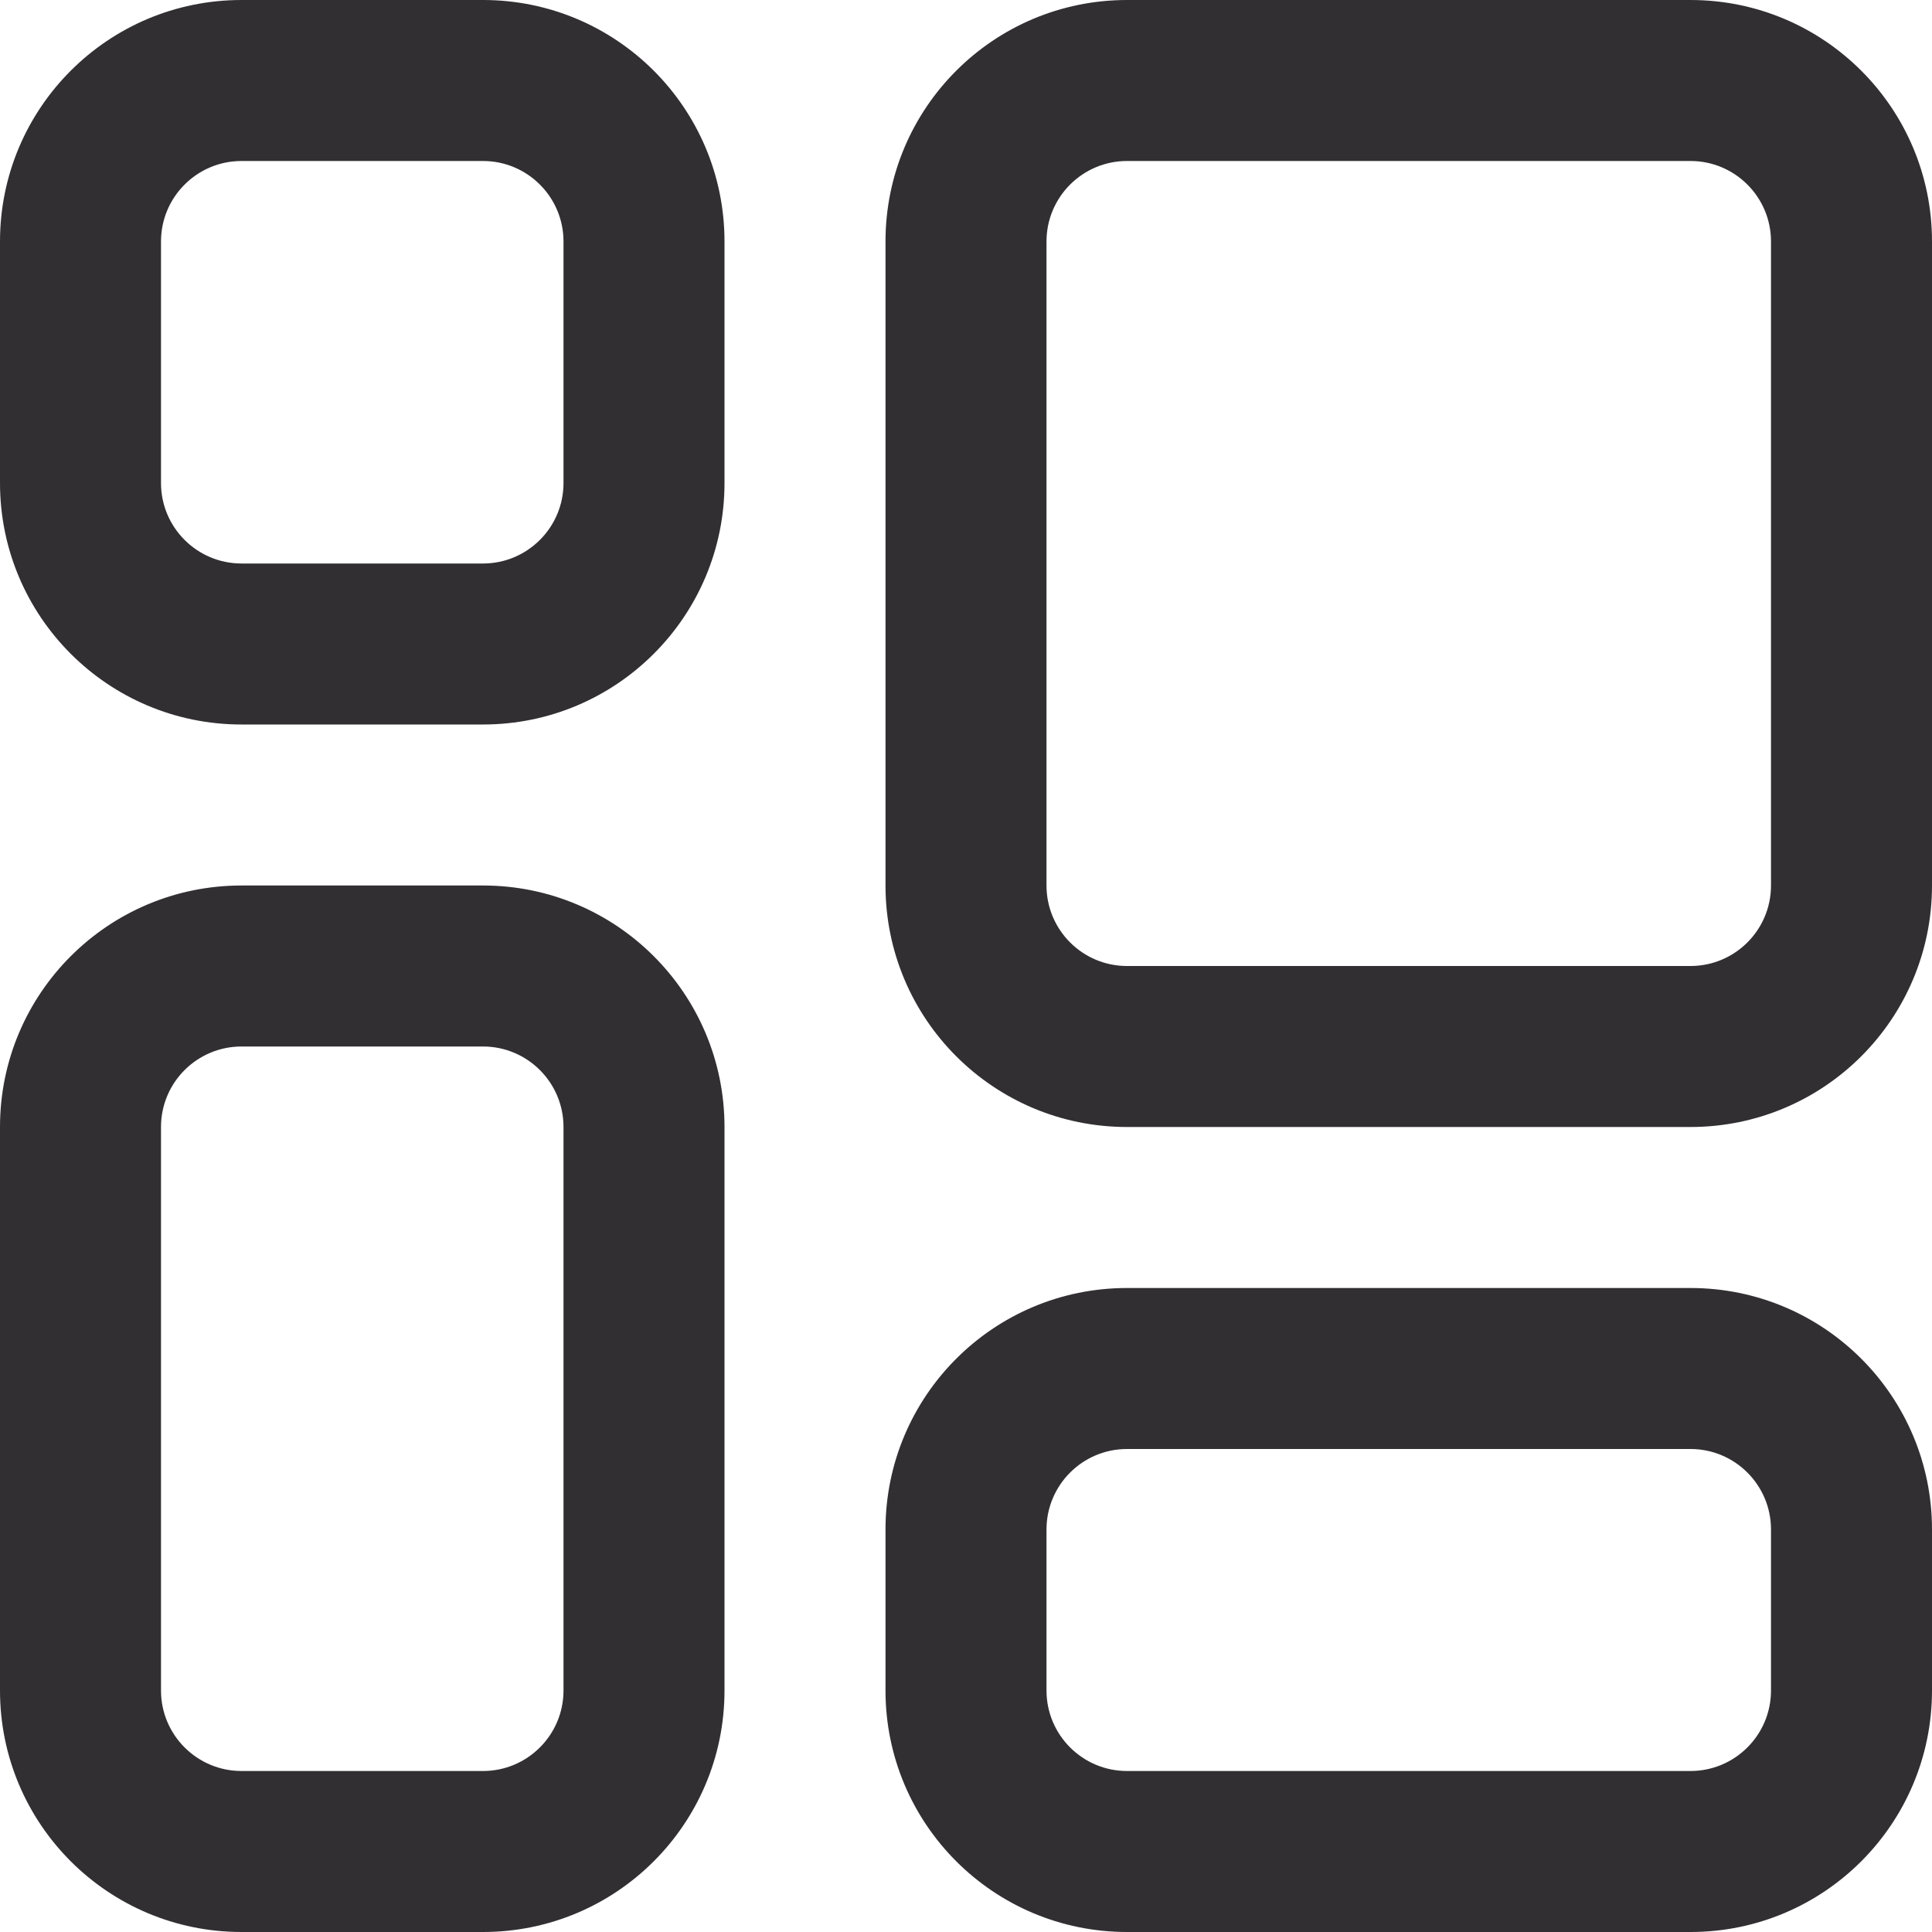
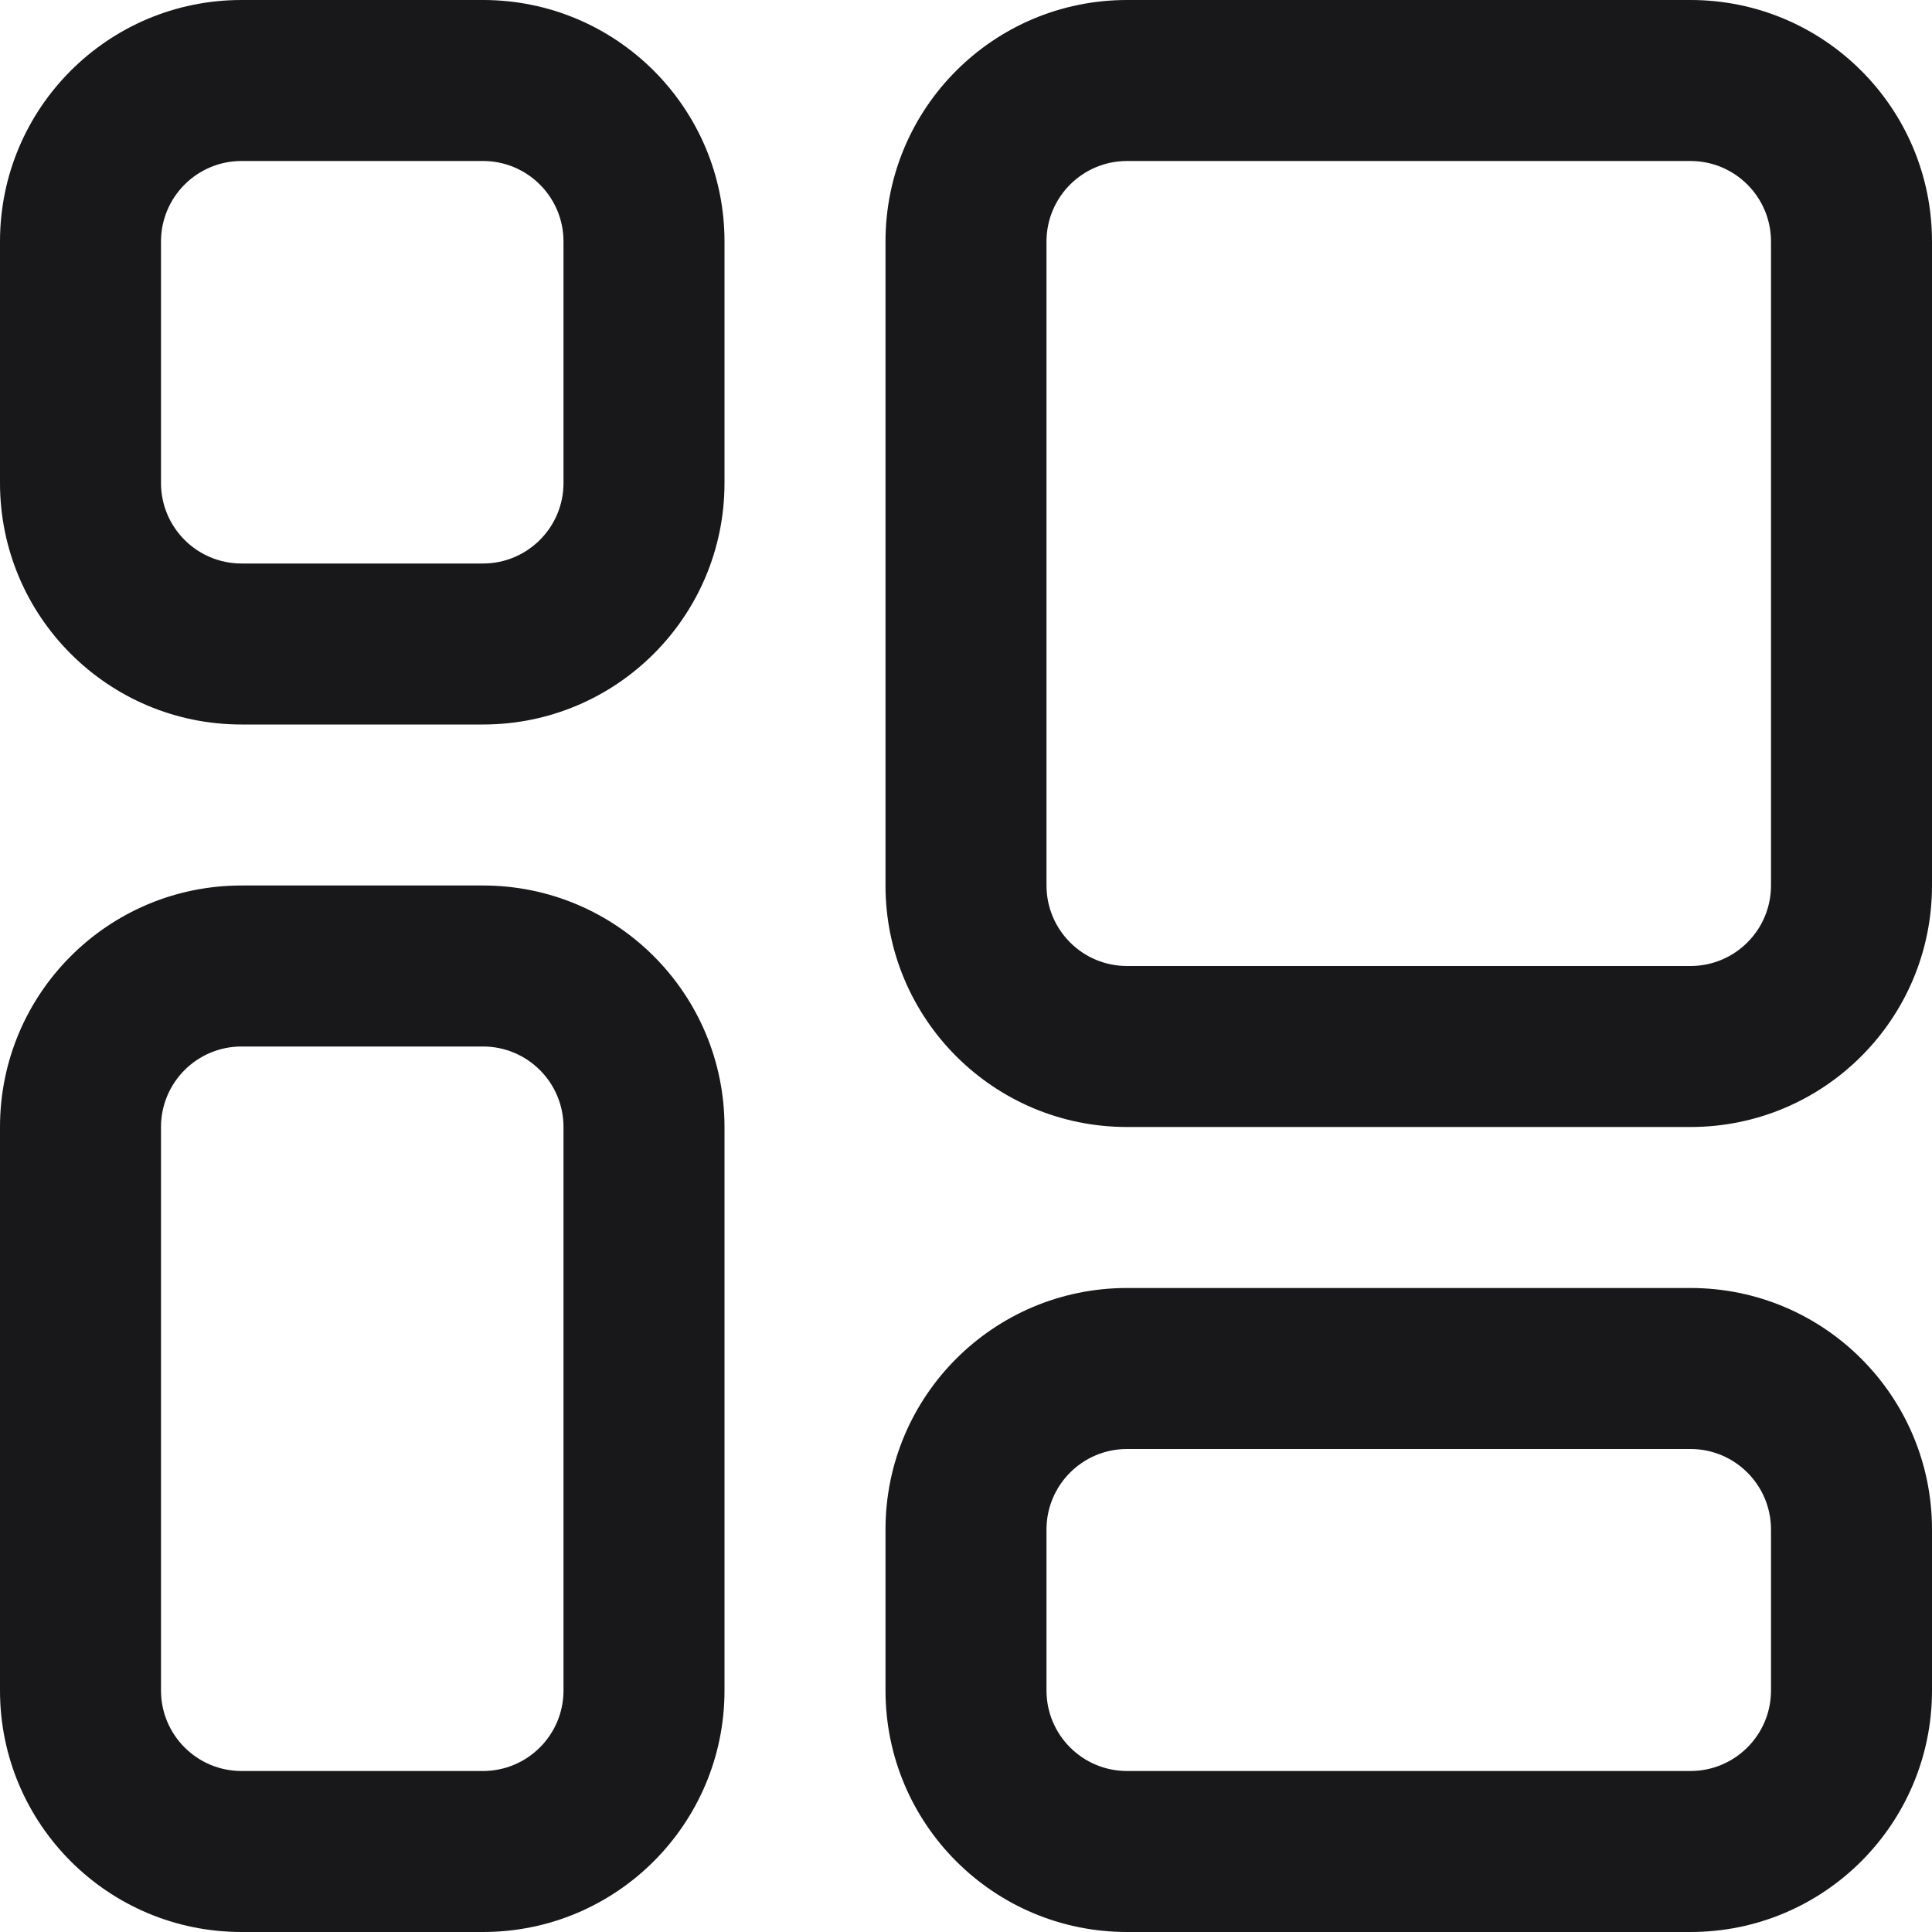
<svg xmlns="http://www.w3.org/2000/svg" width="18" height="18" viewBox="0 0 18 18" fill="none">
-   <path fill-rule="evenodd" clip-rule="evenodd" d="M2.25 1.5C1.836 1.5 1.5 1.836 1.5 2.25V4.5C1.5 4.914 1.836 5.25 2.25 5.25H4.5C4.914 5.25 5.25 4.914 5.25 4.5V2.25C5.25 1.836 4.914 1.5 4.5 1.5H2.25ZM2.25 0H4.5C5.743 0 6.75 1.007 6.75 2.25V4.5C6.75 5.743 5.743 6.75 4.5 6.75H2.25C1.007 6.75 0 5.743 0 4.5V2.25C0 1.007 1.007 0 2.25 0ZM10.5 12H15.75C16.993 12 18 13.007 18 14.25V15.75C18 16.993 16.993 18 15.75 18H10.5C9.257 18 8.25 16.993 8.25 15.75V14.25C8.25 13.007 9.257 12 10.5 12ZM10.5 13.5C10.086 13.5 9.75 13.836 9.75 14.25V15.75C9.75 16.164 10.086 16.5 10.5 16.5H15.75C16.164 16.5 16.5 16.164 16.5 15.75V14.25C16.5 13.836 16.164 13.5 15.75 13.5H10.5ZM2.25 8.25H4.5C5.743 8.25 6.75 9.257 6.75 10.5V15.75C6.75 16.993 5.743 18 4.5 18H2.25C1.007 18 0 16.993 0 15.75V10.5C0 9.257 1.007 8.25 2.25 8.25ZM2.25 9.75C1.836 9.75 1.5 10.086 1.5 10.5V15.75C1.5 16.164 1.836 16.5 2.25 16.5H4.5C4.914 16.5 5.25 16.164 5.25 15.75V10.5C5.25 10.086 4.914 9.75 4.5 9.75H2.25ZM15.75 0C16.993 0 18 1.007 18 2.25V8.25C18 9.493 16.993 10.5 15.75 10.5H10.5C9.257 10.5 8.25 9.493 8.25 8.25V2.25C8.25 1.007 9.257 0 10.5 0H15.75ZM9.75 2.25V8.25C9.75 8.664 10.086 9 10.5 9H15.75C16.164 9 16.5 8.664 16.5 8.25V2.25C16.5 1.836 16.164 1.5 15.75 1.5H10.5C10.086 1.5 9.75 1.836 9.75 2.25Z" fill="#322F33" />
+   <path fill-rule="evenodd" clip-rule="evenodd" d="M2.25 1.5C1.836 1.5 1.5 1.836 1.5 2.25V4.5C1.5 4.914 1.836 5.25 2.25 5.25H4.5C4.914 5.25 5.25 4.914 5.25 4.5V2.25C5.25 1.836 4.914 1.5 4.5 1.5H2.25ZM2.25 0H4.5C5.743 0 6.75 1.007 6.75 2.25V4.5C6.75 5.743 5.743 6.75 4.5 6.75H2.25C1.007 6.75 0 5.743 0 4.5V2.25C0 1.007 1.007 0 2.25 0ZM10.5 12H15.75C16.993 12 18 13.007 18 14.25V15.75C18 16.993 16.993 18 15.75 18H10.5C9.257 18 8.25 16.993 8.25 15.75V14.25C8.25 13.007 9.257 12 10.5 12ZM10.5 13.5C10.086 13.5 9.75 13.836 9.75 14.25V15.75C9.75 16.164 10.086 16.5 10.5 16.5H15.75C16.164 16.5 16.5 16.164 16.5 15.75V14.25C16.5 13.836 16.164 13.5 15.75 13.5H10.5ZM2.25 8.25H4.5C5.743 8.25 6.75 9.257 6.75 10.5V15.75C6.75 16.993 5.743 18 4.5 18H2.25C1.007 18 0 16.993 0 15.75V10.5C0 9.257 1.007 8.25 2.25 8.25ZM2.25 9.75C1.836 9.75 1.5 10.086 1.5 10.5V15.75C1.5 16.164 1.836 16.5 2.25 16.5H4.5C4.914 16.5 5.25 16.164 5.25 15.75V10.5C5.25 10.086 4.914 9.75 4.5 9.75H2.25ZM15.75 0C16.993 0 18 1.007 18 2.25V8.25C18 9.493 16.993 10.5 15.75 10.5H10.5C9.257 10.5 8.25 9.493 8.25 8.25V2.25C8.25 1.007 9.257 0 10.5 0H15.75ZM9.75 2.25V8.25C9.75 8.664 10.086 9 10.5 9H15.75C16.164 9 16.5 8.664 16.5 8.25V2.25C16.5 1.836 16.164 1.5 15.75 1.5H10.5C10.086 1.5 9.75 1.836 9.75 2.25Z" fill="#18181b" />
</svg>
